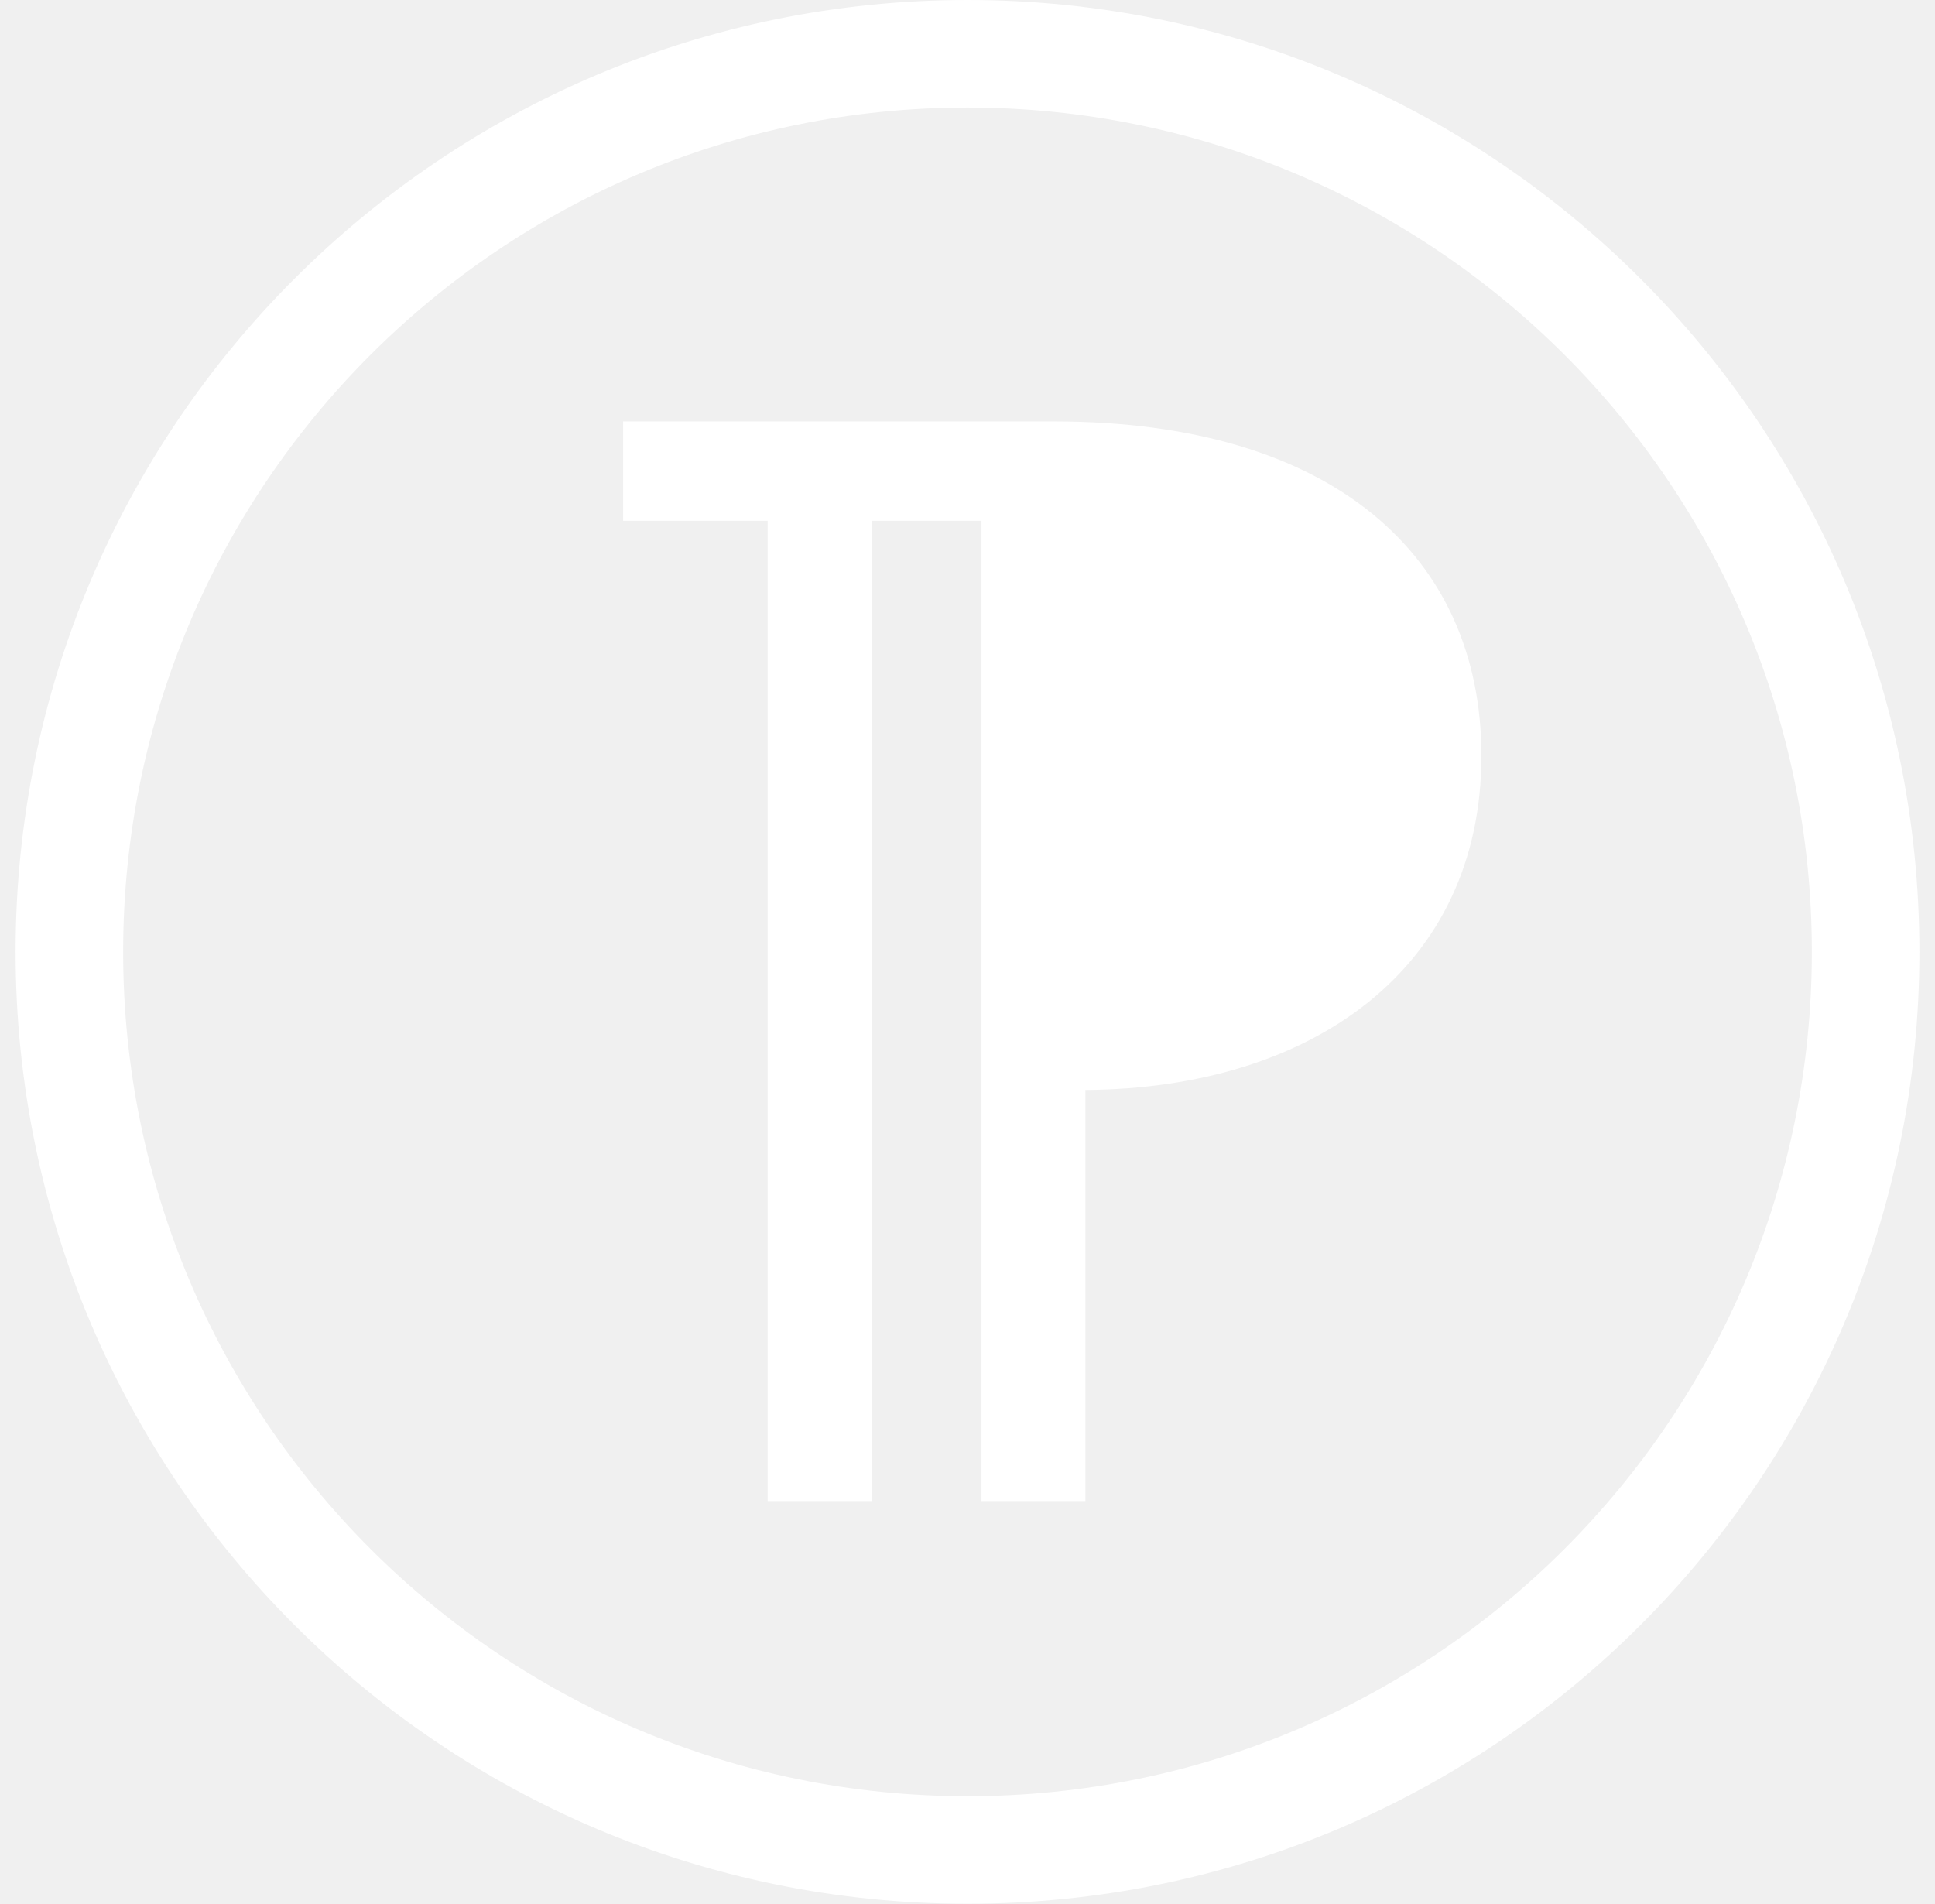
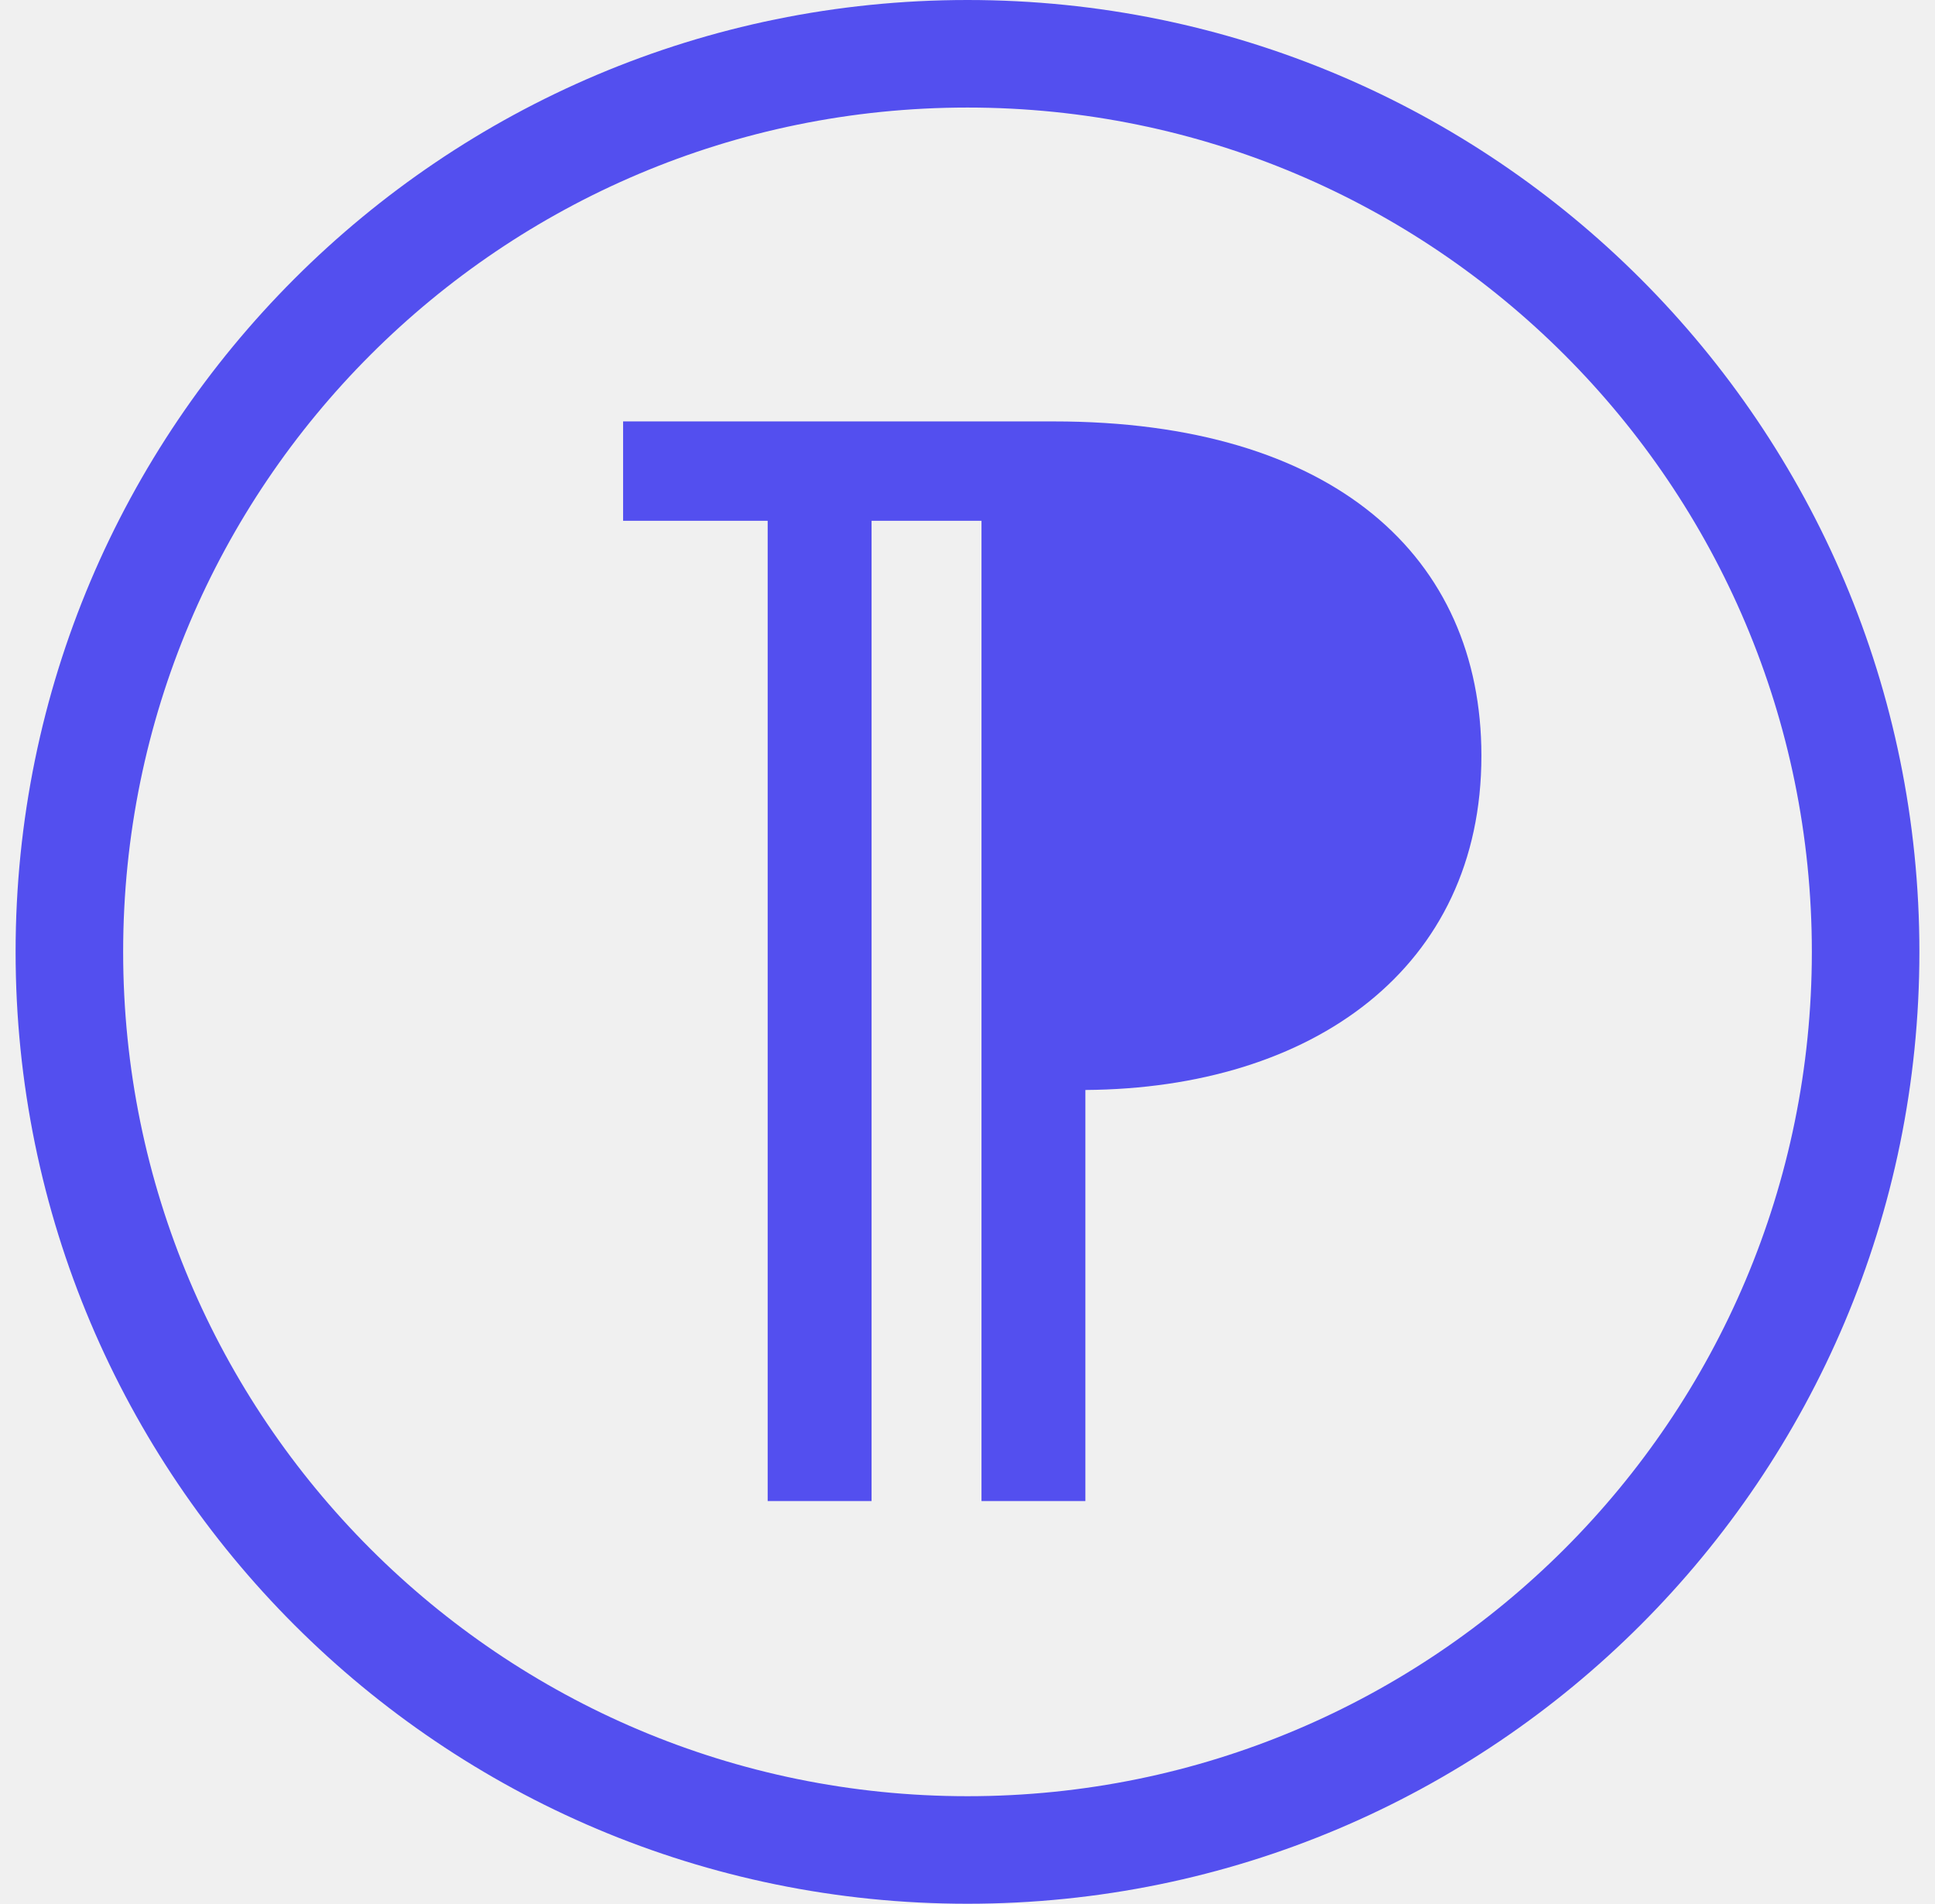
<svg xmlns="http://www.w3.org/2000/svg" width="62px" height="61px" viewBox="0 0 62 61" version="1.1">
  <defs />
  <g id="Welcome-Copy-2" stroke="none" stroke-width="1" fill="none" fill-rule="evenodd">
-     <g id="Outpost---Desktop" transform="translate(-689, -1903)" fill="#FFFFFF">
+     <g id="Outpost---Desktop" transform="translate(-689, -1903)" fill="#534FEF">
      <g id="Section-Header" transform="translate(0, 1846)">
        <g id="Monogram" transform="translate(689.5, 57)">
          <path d="M30.5,57.554 C45.441,57.554 57.554,45.441 57.554,30.5 C57.554,15.559 45.441,3.446 30.5,3.446 C15.559,3.446 3.446,15.559 3.446,30.5 C3.446,45.441 15.559,57.554 30.5,57.554 L30.5,57.554 Z M30.5,61 L30.5,61 C13.655,61 0,47.345 0,30.5 C0,13.655 13.655,0 30.5,0 C47.345,0 61,13.655 61,30.5 C61,47.345 47.345,61 30.5,61 L30.5,61 Z" id="Shape" />
          <path d="M30.562,48.097 L33.891,48.097 L33.891,16.687 L37.413,16.687 L37.413,48.097 L40.742,48.097 L40.742,16.687 L45.374,16.687 L45.374,13.503 L31.575,13.503 C22.601,13.503 17.873,17.845 17.873,24.214 C17.873,31.017 23.276,34.877 30.562,34.925 L30.562,48.097 Z" id="p-8" transform="translate(32.4196, 30.79983) scale(-1, 1) translate(-32.4196, -30.79983) " />
        </g>
      </g>
    </g>
  </g>
</svg>
